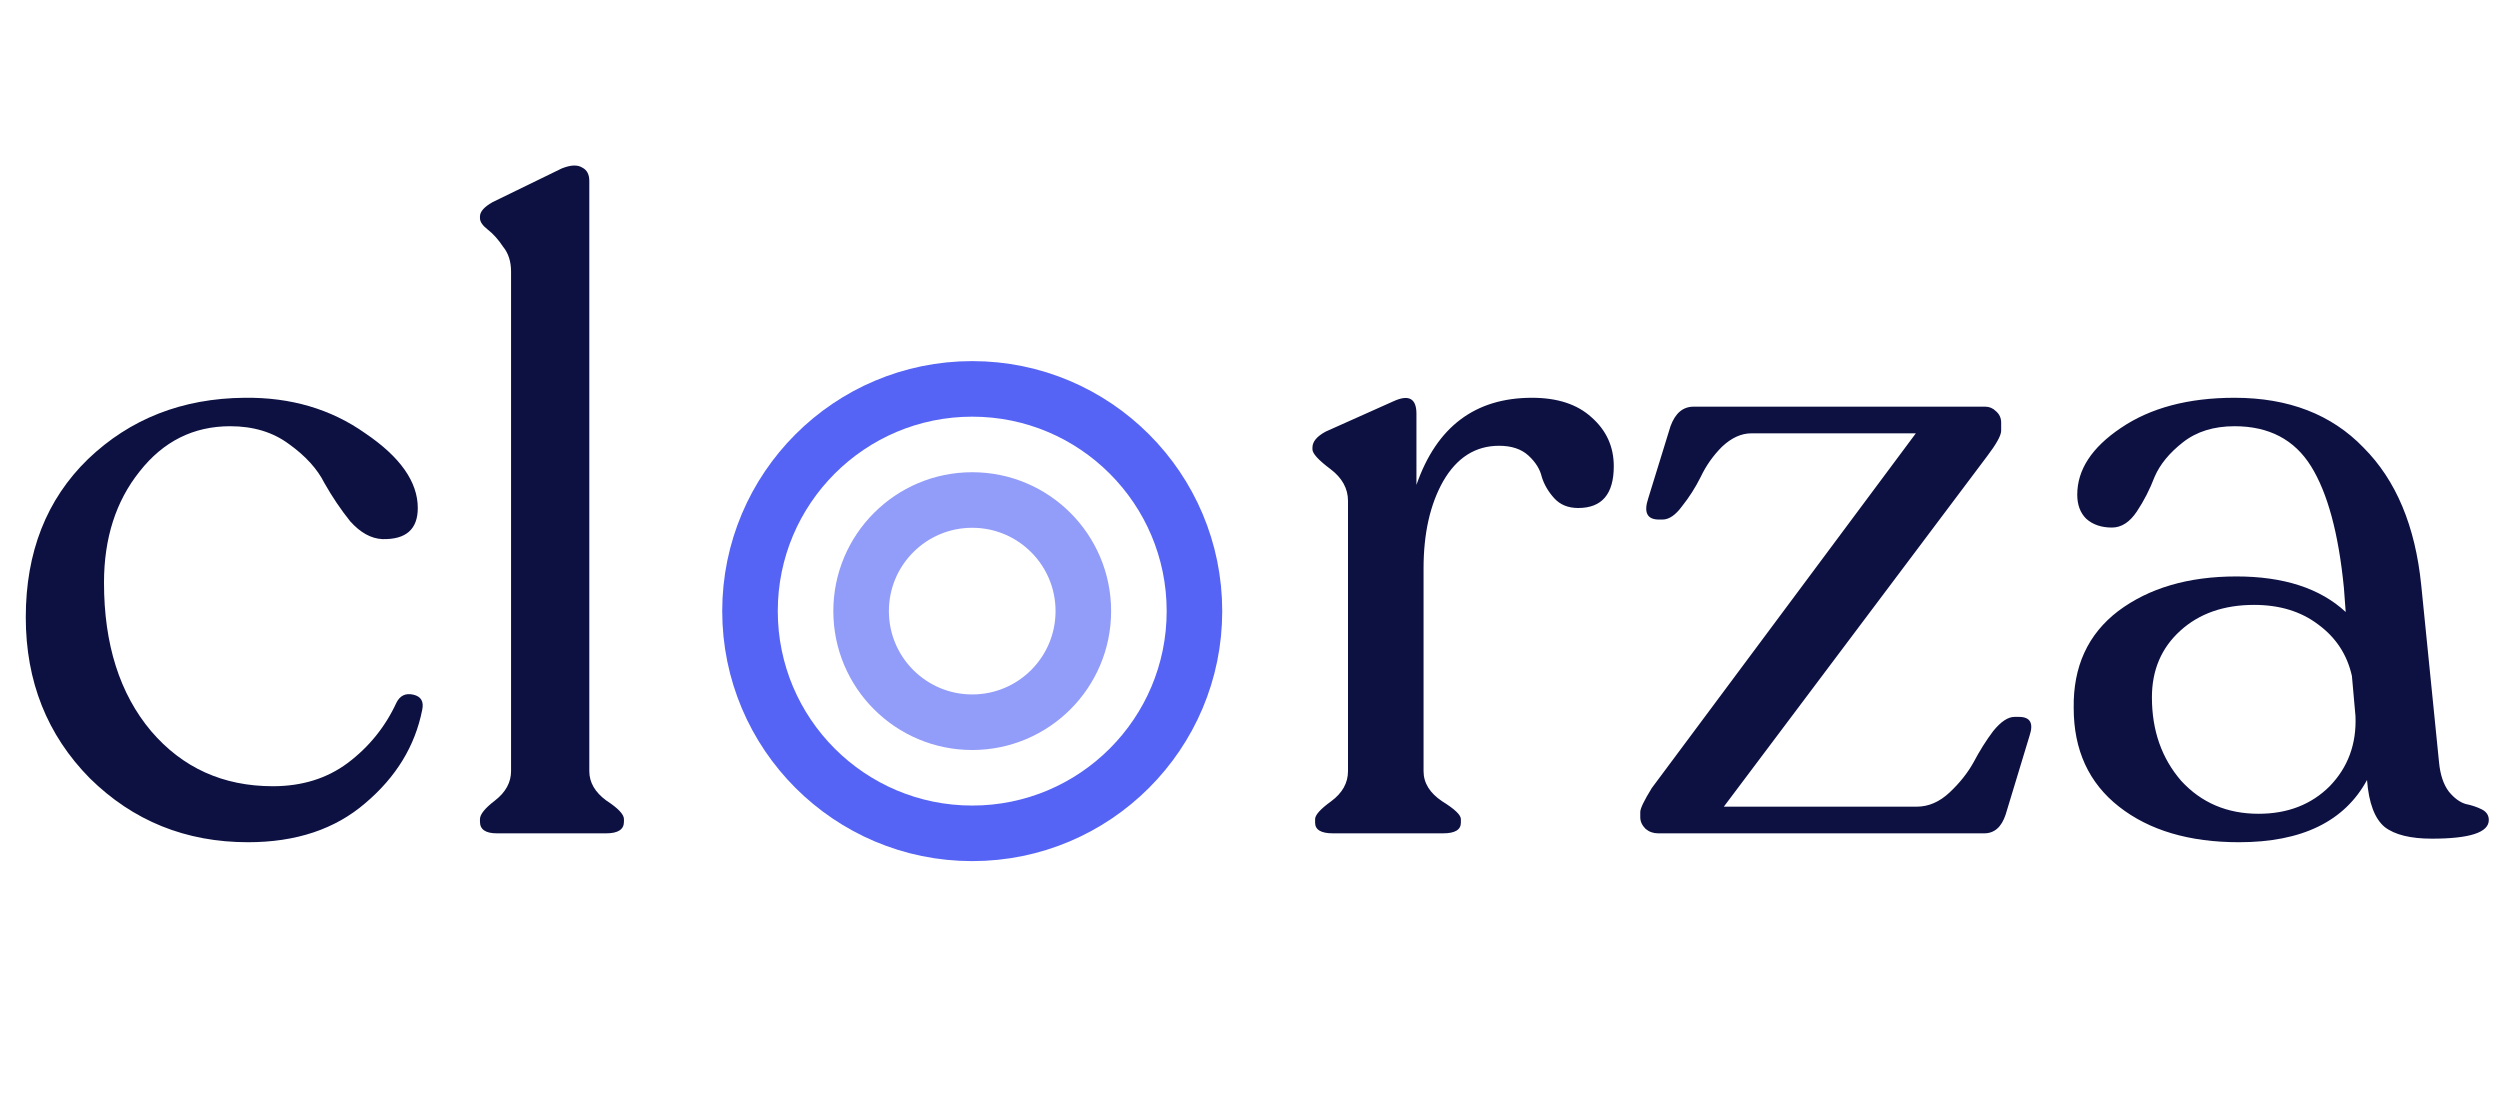
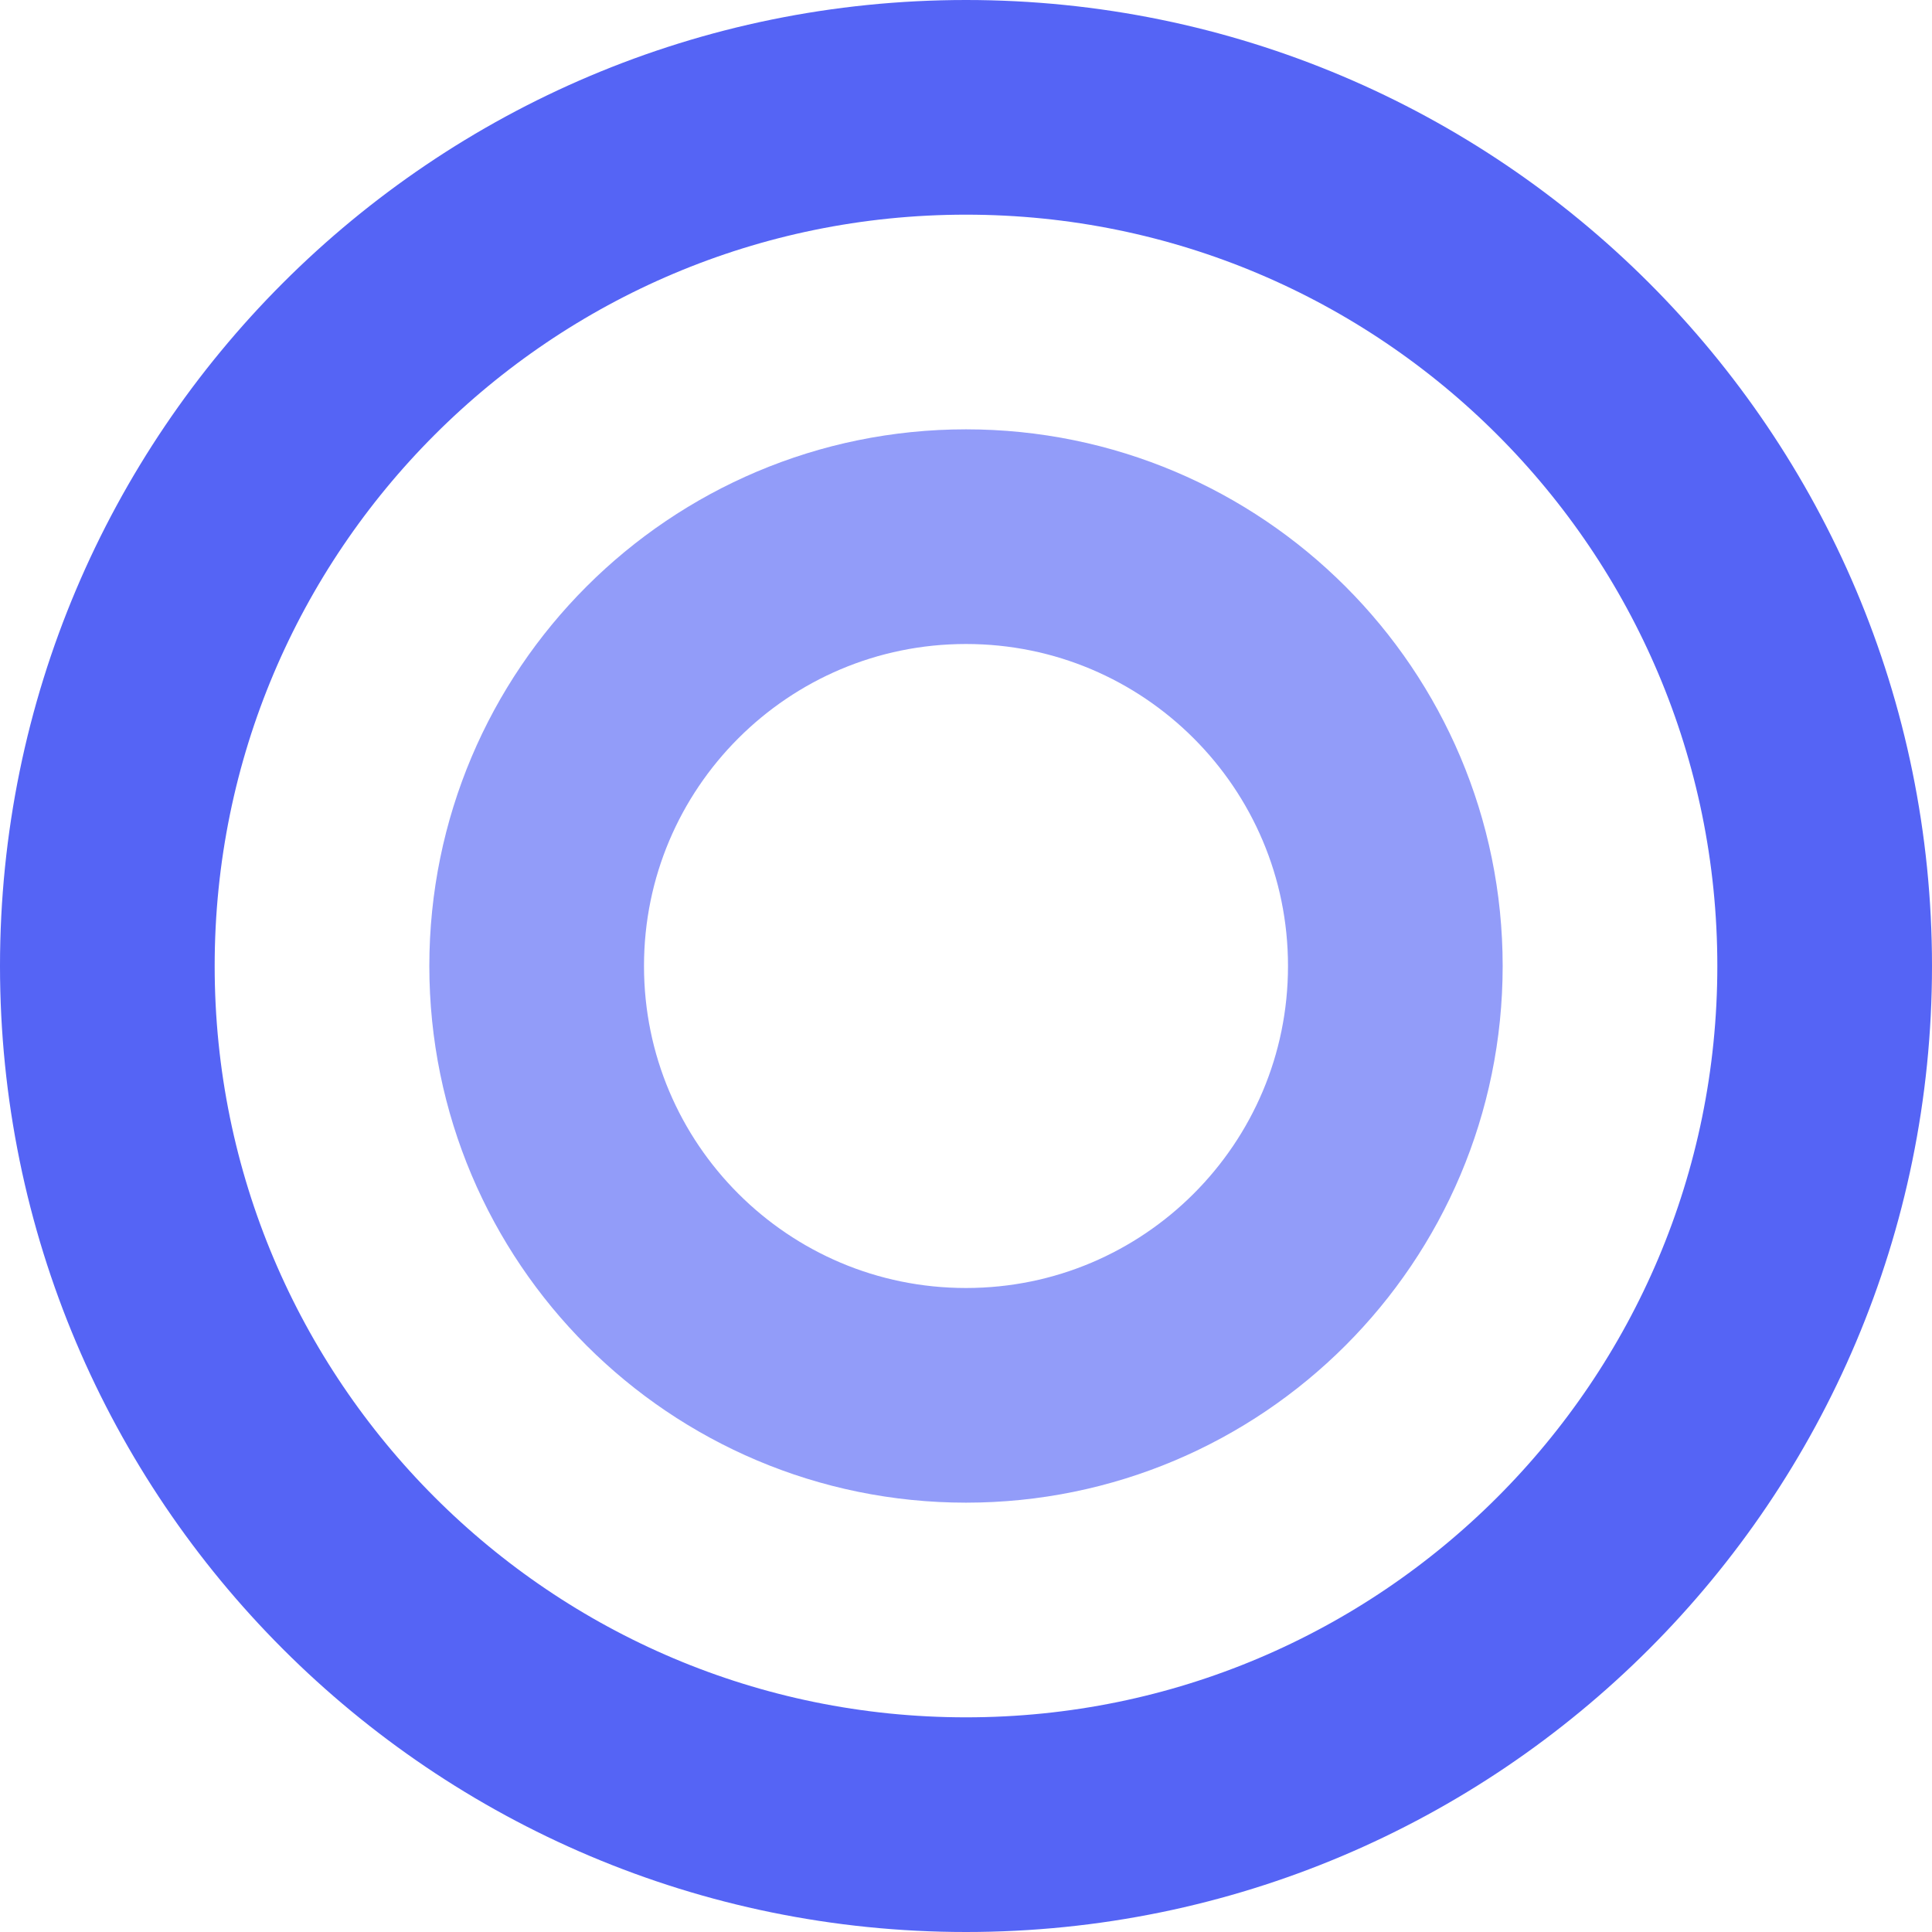
- <svg xmlns="http://www.w3.org/2000/svg" width="90" height="40" viewBox="0 0 90 40" fill="none">
-   <path d="M8.928 30.32C6.688 30.32 4.789 29.552 3.232 28.016C1.696 26.459 0.928 24.528 0.928 22.224C0.928 19.877 1.675 17.979 3.168 16.528C4.683 15.077 6.56 14.341 8.8 14.32C10.464 14.299 11.915 14.725 13.152 15.6C14.411 16.453 15.04 17.349 15.04 18.288C15.04 19.056 14.613 19.429 13.76 19.408C13.355 19.387 12.971 19.173 12.608 18.768C12.267 18.341 11.957 17.883 11.68 17.392C11.424 16.88 10.997 16.411 10.4 15.984C9.824 15.557 9.12 15.344 8.288 15.344C6.965 15.344 5.877 15.888 5.024 16.976C4.171 18.043 3.744 19.376 3.744 20.976C3.744 23.195 4.309 24.976 5.44 26.32C6.571 27.643 8.032 28.304 9.824 28.304C10.869 28.304 11.765 28.027 12.512 27.472C13.28 26.896 13.867 26.171 14.272 25.296C14.4 25.04 14.603 24.944 14.88 25.008C15.157 25.072 15.264 25.253 15.2 25.552C14.944 26.853 14.261 27.973 13.152 28.912C12.064 29.851 10.656 30.32 8.928 30.32ZM17.887 30C17.481 30 17.279 29.861 17.279 29.584V29.488C17.279 29.317 17.46 29.093 17.823 28.816C18.206 28.517 18.398 28.165 18.398 27.76V9.776C18.398 9.413 18.302 9.115 18.11 8.88C17.94 8.624 17.759 8.421 17.567 8.272C17.375 8.123 17.279 7.984 17.279 7.856V7.792C17.279 7.621 17.428 7.451 17.727 7.28L20.223 6.064C20.543 5.936 20.788 5.925 20.959 6.032C21.129 6.117 21.215 6.277 21.215 6.512V27.76C21.215 28.165 21.417 28.517 21.823 28.816C22.249 29.093 22.462 29.317 22.462 29.488V29.584C22.462 29.861 22.249 30 21.823 30H17.887Z" fill="#0C1142" />
-   <path d="M55.152 14.32C56.069 14.32 56.784 14.555 57.296 15.024C57.829 15.493 58.096 16.08 58.096 16.784C58.096 17.787 57.669 18.288 56.816 18.288C56.453 18.288 56.165 18.171 55.952 17.936C55.739 17.701 55.589 17.445 55.504 17.168C55.44 16.891 55.28 16.635 55.024 16.4C54.768 16.165 54.416 16.048 53.968 16.048C53.115 16.048 52.443 16.475 51.952 17.328C51.483 18.16 51.248 19.205 51.248 20.464V27.76C51.248 28.187 51.472 28.549 51.92 28.848C52.368 29.125 52.592 29.339 52.592 29.488V29.616C52.592 29.872 52.379 30 51.952 30H47.984C47.557 30 47.344 29.872 47.344 29.616V29.488C47.344 29.339 47.536 29.125 47.92 28.848C48.325 28.549 48.528 28.187 48.528 27.76V18.032C48.528 17.584 48.315 17.2 47.888 16.88C47.461 16.56 47.248 16.325 47.248 16.176V16.112C47.248 15.899 47.408 15.707 47.728 15.536L50.16 14.448C50.715 14.192 50.992 14.341 50.992 14.896V17.456C51.717 15.365 53.104 14.32 55.152 14.32ZM72.682 25.808C73.087 25.808 73.215 26.032 73.066 26.48L72.202 29.328C72.053 29.776 71.797 30 71.434 30H59.69C59.519 30 59.37 29.947 59.242 29.84C59.114 29.712 59.05 29.573 59.05 29.424V29.232C59.05 29.104 59.189 28.816 59.466 28.368L68.97 15.6H63.05C62.687 15.6 62.335 15.76 61.994 16.08C61.674 16.4 61.418 16.763 61.226 17.168C61.034 17.552 60.81 17.904 60.554 18.224C60.319 18.544 60.085 18.704 59.85 18.704H59.722C59.295 18.704 59.167 18.448 59.338 17.936L60.138 15.344C60.309 14.875 60.586 14.64 60.97 14.64H71.466C71.615 14.64 71.743 14.693 71.85 14.8C71.978 14.907 72.042 15.045 72.042 15.216V15.504C72.042 15.675 71.871 15.984 71.53 16.432L62.058 29.04H69.002C69.429 29.04 69.823 28.869 70.186 28.528C70.549 28.187 70.837 27.824 71.05 27.44C71.263 27.035 71.498 26.661 71.754 26.32C72.031 25.979 72.287 25.808 72.522 25.808H72.682ZM87.805 27.44C87.847 27.888 87.965 28.24 88.157 28.496C88.349 28.731 88.551 28.88 88.765 28.944C88.978 28.987 89.17 29.051 89.341 29.136C89.511 29.221 89.597 29.349 89.597 29.52C89.597 29.968 88.914 30.192 87.549 30.192C86.781 30.192 86.215 30.053 85.853 29.776C85.49 29.477 85.277 28.912 85.213 28.08C84.402 29.573 82.866 30.32 80.605 30.32C78.813 30.32 77.373 29.893 76.285 29.04C75.197 28.187 74.653 27.003 74.653 25.488C74.631 23.995 75.165 22.832 76.253 22C77.362 21.168 78.781 20.752 80.509 20.752C82.215 20.752 83.527 21.179 84.445 22.032L84.381 21.168C84.189 19.205 83.794 17.744 83.197 16.784C82.599 15.824 81.682 15.344 80.445 15.344C79.698 15.344 79.079 15.536 78.589 15.92C78.098 16.304 77.757 16.72 77.565 17.168C77.394 17.616 77.181 18.032 76.925 18.416C76.669 18.8 76.37 18.992 76.029 18.992C75.645 18.992 75.335 18.885 75.101 18.672C74.887 18.459 74.781 18.171 74.781 17.808C74.781 16.912 75.303 16.112 76.349 15.408C77.415 14.683 78.781 14.32 80.445 14.32C82.386 14.32 83.933 14.917 85.085 16.112C86.258 17.285 86.951 18.939 87.165 21.072L87.805 27.44ZM81.309 29.296C82.354 29.296 83.207 28.965 83.869 28.304C84.53 27.621 84.839 26.779 84.797 25.776L84.669 24.336C84.498 23.568 84.093 22.949 83.453 22.48C82.834 22.011 82.066 21.776 81.149 21.776C80.061 21.776 79.175 22.085 78.493 22.704C77.81 23.323 77.469 24.123 77.469 25.104C77.469 26.299 77.821 27.301 78.525 28.112C79.25 28.901 80.178 29.296 81.309 29.296Z" fill="#0C1142" />
-   <circle cx="35" cy="22" r="8" stroke="#5564F5" stroke-width="2" />
-   <circle opacity="0.64" cx="35" cy="22" r="4" stroke="#5564F5" stroke-width="2" />
+ <svg xmlns="http://www.w3.org/2000/svg" width="18" height="18" viewBox="0 0 18 18" fill="none">
+   <circle cx="9" cy="9" r="8" stroke="#5564F5" stroke-width="2" />
+   <circle opacity="0.64" cx="9" cy="9" r="4" stroke="#5564F5" stroke-width="2" />
</svg>
